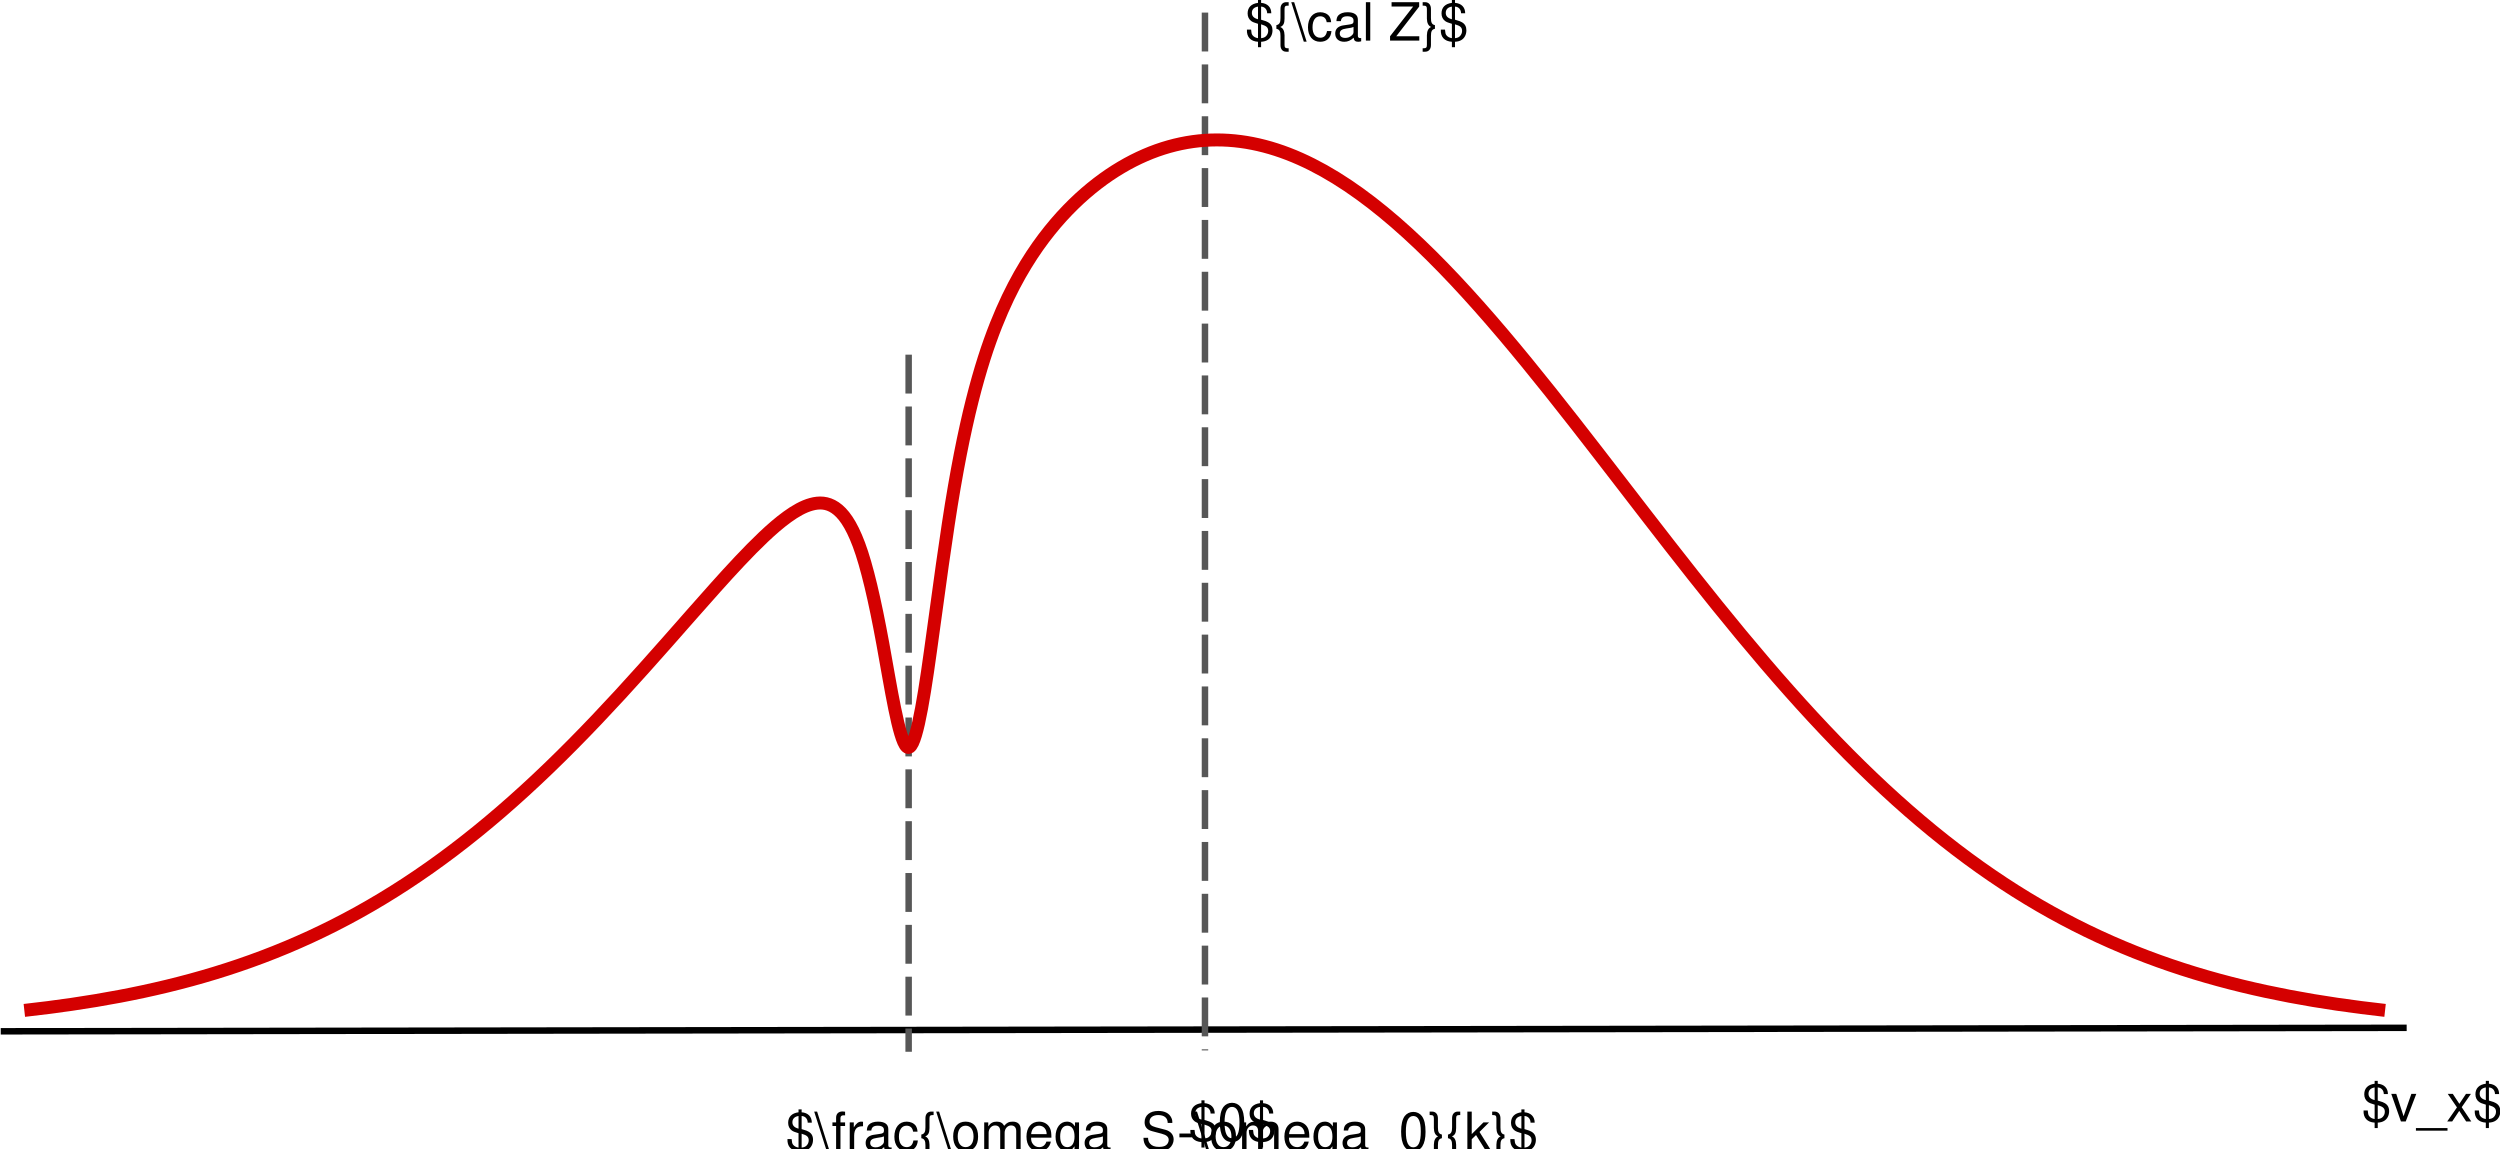
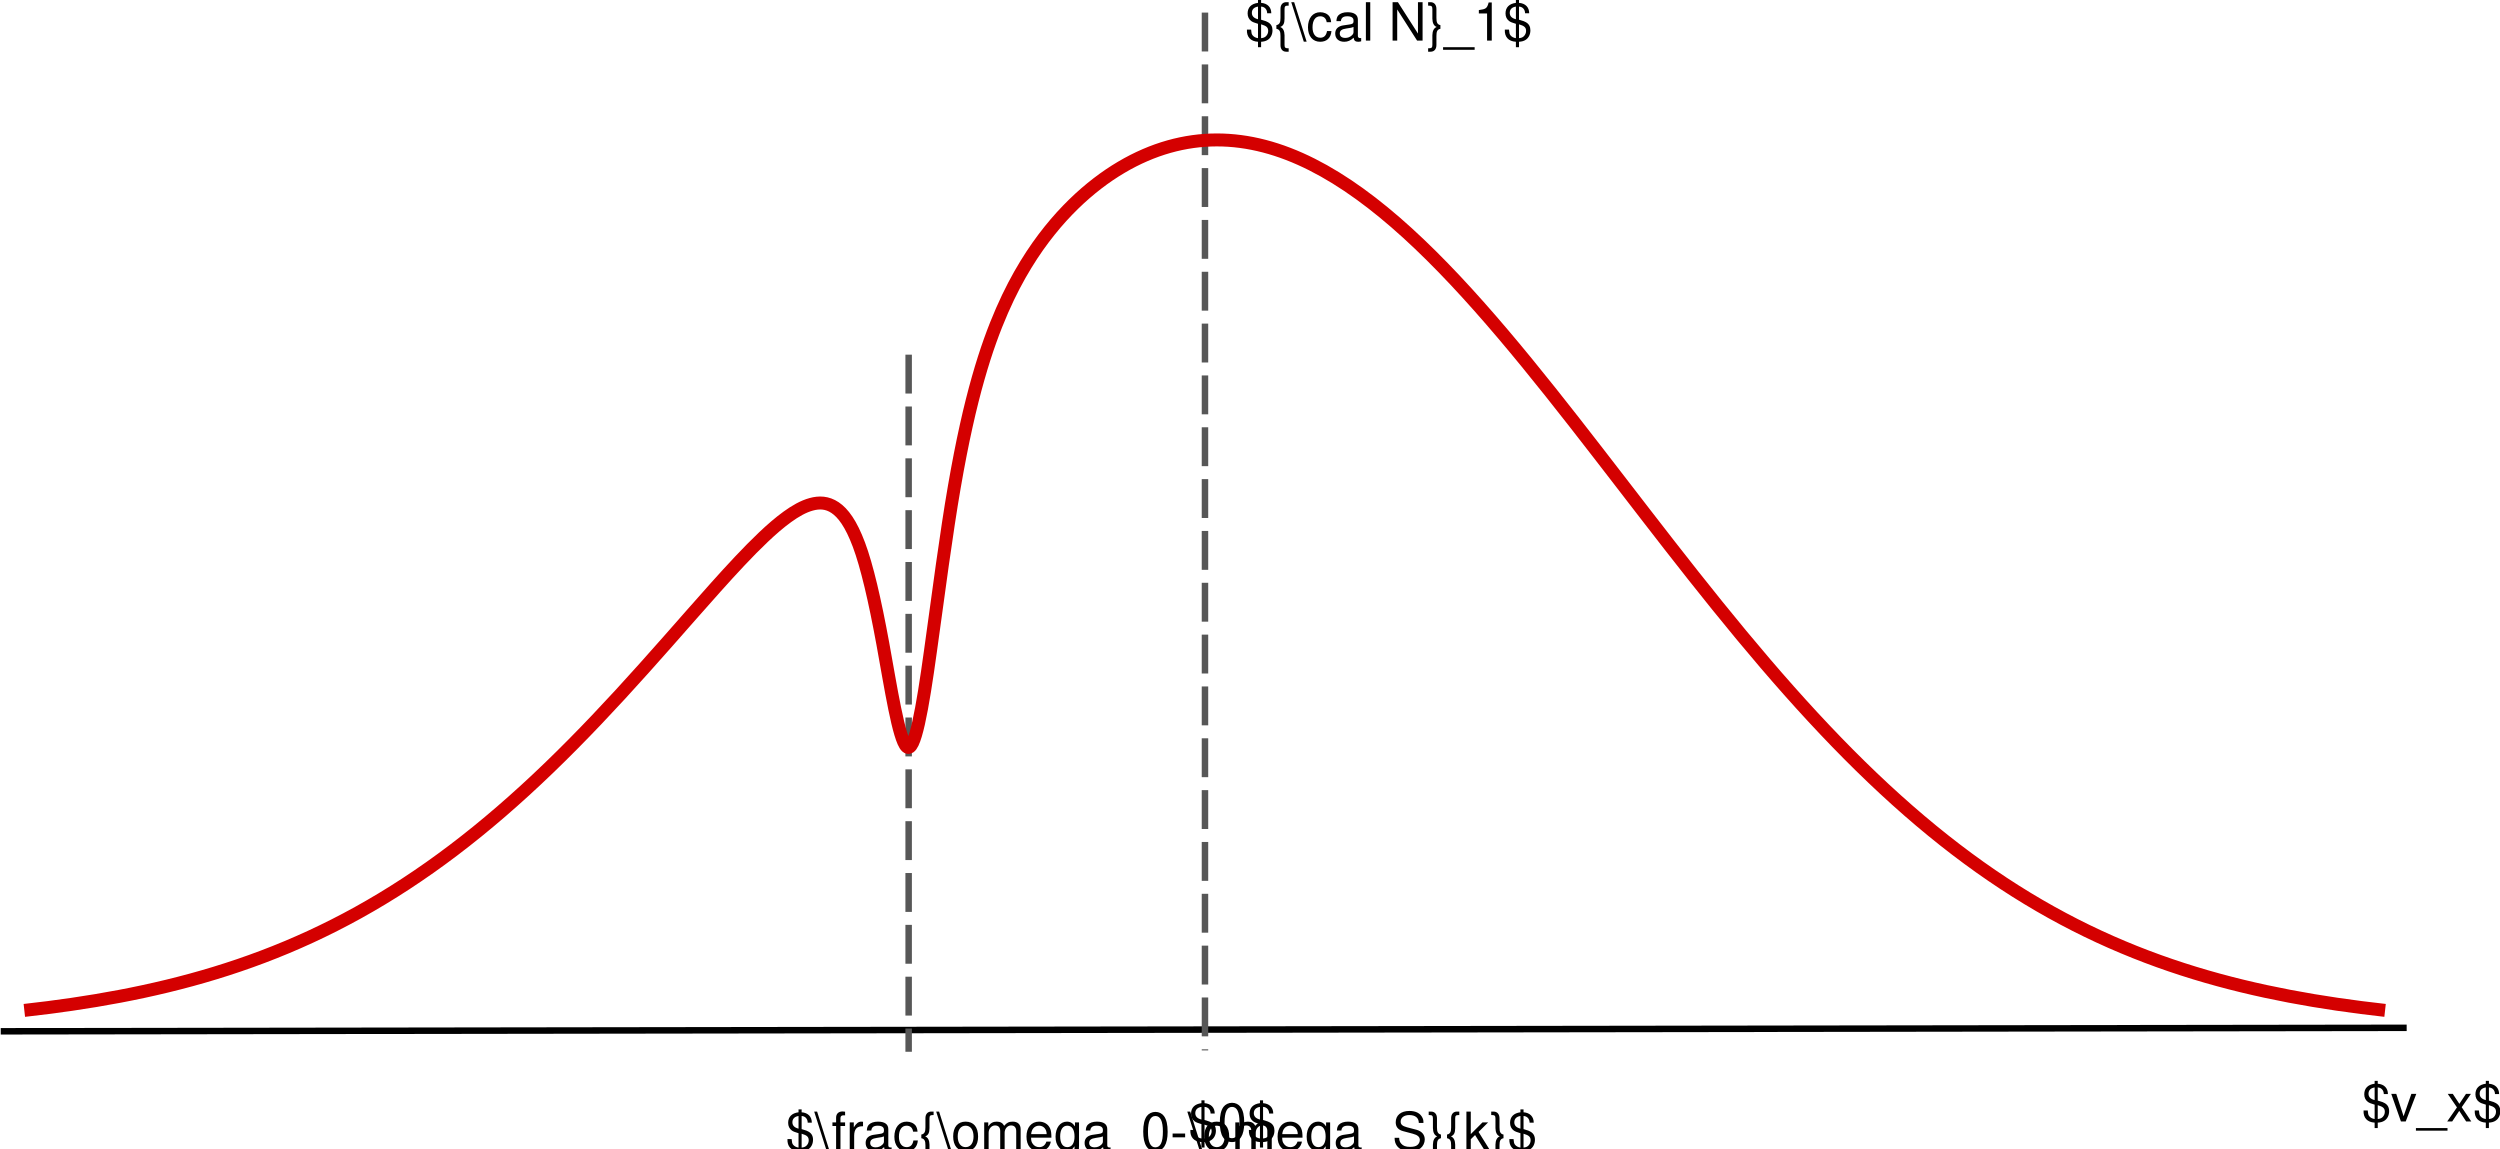
<svg xmlns="http://www.w3.org/2000/svg" xml:space="preserve" width="8.574in" height="3.939in" viewBox="0 0 617.331 283.594" id="svg2" version="1.1">
  <defs id="defs226" />
  <path style="fill:none;fill-rule:evenodd;stroke:#000000;stroke-width:1.6;stroke-linecap:butt;stroke-linejoin:miter;stroke-miterlimit:4;stroke-dasharray:none;stroke-opacity:1" d="M 0.184,254.652 594.285,253.794" id="path4447" />
  <path style="fill:none;fill-rule:evenodd;stroke:#575757;stroke-width:1.6;stroke-linecap:butt;stroke-linejoin:miter;stroke-miterlimit:4;stroke-dasharray:9.6, 3.2;stroke-dashoffset:0;stroke-opacity:1" d="m 297.547,3.101 0,256.274" id="path3838" />
  <path style="fill:none;fill-rule:evenodd;stroke:#575757;stroke-width:1.6;stroke-linecap:butt;stroke-linejoin:miter;stroke-miterlimit:4;stroke-dasharray:9.6, 3.2;stroke-dashoffset:0;stroke-opacity:1" d="m 224.375,87.57 0,172.139" id="path3838-3" />
-   <text xml:space="preserve" style="font-style:normal;font-variant:normal;font-weight:normal;font-stretch:normal;font-size:44.8px;line-height:125%;font-family:'Nimbus Sans L';-inkscape-font-specification:Sans;letter-spacing:0px;word-spacing:0px;fill:#000000;fill-opacity:1;stroke:none;stroke-width:1px;stroke-linecap:butt;stroke-linejoin:miter;stroke-opacity:1" x="583.124" y="276.91" id="text3749">
-     <tspan id="tspan3751" x="583.124" y="276.91" style="font-size:13px">$v_x$</tspan>
-   </text>
-   <text xml:space="preserve" style="font-style:normal;font-variant:normal;font-weight:normal;font-stretch:normal;font-size:44.8px;line-height:125%;font-family:'Nimbus Sans L';-inkscape-font-specification:Sans;letter-spacing:0px;word-spacing:0px;fill:#000000;fill-opacity:1;stroke:none;stroke-width:1px;stroke-linecap:butt;stroke-linejoin:miter;stroke-opacity:1" x="307.392" y="10.01" id="text3749-6">
-     <tspan id="tspan3751-7" x="307.392" y="10.01" style="font-size:13px">${\cal Z}$</tspan>
-   </text>
-   <text xml:space="preserve" style="font-style:normal;font-variant:normal;font-weight:normal;font-stretch:normal;font-size:44.8px;line-height:125%;font-family:'Nimbus Sans L';-inkscape-font-specification:Sans;letter-spacing:0px;word-spacing:0px;fill:#000000;fill-opacity:1;stroke:none;stroke-width:1px;stroke-linecap:butt;stroke-linejoin:miter;stroke-opacity:1" x="293.423" y="281.71" id="text3749-5">
-     <tspan id="tspan3751-3" x="293.423" y="281.71" style="font-size:13px">$0$</tspan>
-   </text>
-   <text xml:space="preserve" style="font-style:normal;font-variant:normal;font-weight:normal;font-stretch:normal;font-size:44.8px;line-height:125%;font-family:'Nimbus Sans L';-inkscape-font-specification:Sans;letter-spacing:0px;word-spacing:0px;fill:#000000;fill-opacity:1;stroke:none;stroke-width:1px;stroke-linecap:butt;stroke-linejoin:miter;stroke-opacity:1" x="193.932" y="283.96" id="text3749-5-5">
-     <tspan id="tspan3751-3-6" x="193.932" y="283.96" style="font-size:13px">$\frac{\omega_S-\omega_0}{k}$</tspan>
-   </text>
  <path id="path5232" title="exp(-(x)*(x))*(1-0.003/((x+0.5)*(x+0.5)+0.005))" d=" M 6.009 249.494 C 7.972 249.276 9.935 249.042 11.898 248.791 C 13.86 248.54 15.823 248.272 17.786 247.985 C 19.749 247.698 21.711 247.391 23.674 247.063 C 25.637 246.736 27.6 246.386 29.562 246.014 C 31.525 245.641 33.488 245.245 35.451 244.823 C 37.414 244.401 39.376 243.953 41.339 243.476 C 43.302 243 45.265 242.495 47.227 241.96 C 49.19 241.425 51.153 240.859 53.116 240.259 C 55.078 239.66 57.041 239.027 59.004 238.359 C 60.967 237.69 62.929 236.986 64.892 236.243 C 66.855 235.5 68.818 234.719 70.78 233.897 C 72.743 233.075 74.706 232.212 76.669 231.307 C 78.632 230.401 80.594 229.451 82.557 228.457 C 84.52 227.463 86.483 226.423 88.445 225.336 C 90.408 224.249 92.371 223.114 94.334 221.931 C 96.296 220.747 98.259 219.515 100.222 218.232 C 102.185 216.949 104.147 215.615 106.11 214.231 C 108.073 212.846 110.036 211.41 111.999 209.922 C 113.961 208.434 115.924 206.894 117.887 205.303 C 119.85 203.711 121.812 202.068 123.775 200.373 C 125.738 198.679 127.701 196.934 129.663 195.139 C 131.626 193.344 133.589 191.5 135.552 189.608 C 137.514 187.717 139.477 185.779 141.44 183.797 C 143.403 181.815 145.365 179.789 147.328 177.725 C 149.291 175.661 151.254 173.558 153.217 171.424 C 155.179 169.289 157.142 167.122 159.105 164.931 C 161.068 162.741 163.03 160.528 164.993 158.304 C 166.956 156.079 168.919 153.844 170.881 151.615 C 172.844 149.386 174.807 147.164 176.77 144.974 C 178.732 142.784 180.695 140.627 182.658 138.545 C 184.621 136.463 186.584 134.455 188.546 132.597 C 190.509 130.739 192.472 129.028 194.435 127.61 C 196.397 126.192 198.36 125.059 200.323 124.522 C 202.286 123.985 204.248 124.026 206.211 125.343 C 208.174 126.66 210.137 129.261 212.099 134.503 C 214.062 139.746 216.025 148.177 217.988 158.886 C 219.95 169.595 221.913 182.527 223.876 184.37 C 225.839 186.213 227.802 174.947 229.764 160.733 C 231.727 146.519 233.69 131.561 235.653 120.214 C 237.615 108.866 239.578 100.302 241.541 93.398 C 243.504 86.494 245.466 81.195 247.429 76.699 C 249.392 72.203 251.355 68.534 253.317 65.32 C 255.28 62.106 257.243 59.363 259.206 56.918 C 261.168 54.473 263.131 52.333 265.094 50.416 C 267.057 48.499 269.02 46.807 270.982 45.299 C 272.945 43.791 274.908 42.468 276.871 41.307 C 278.833 40.145 280.796 39.148 282.759 38.3 C 284.722 37.452 286.684 36.754 288.647 36.2 C 290.61 35.645 292.573 35.234 294.535 34.959 C 296.498 34.685 298.461 34.549 300.424 34.545 C 302.387 34.542 304.349 34.672 306.312 34.931 C 308.275 35.189 310.238 35.577 312.2 36.09 C 314.163 36.602 316.126 37.239 318.089 37.995 C 320.051 38.751 322.014 39.627 323.977 40.616 C 325.94 41.605 327.902 42.708 329.865 43.919 C 331.828 45.129 333.791 46.447 335.753 47.865 C 337.716 49.283 339.679 50.801 341.642 52.412 C 343.605 54.022 345.567 55.726 347.53 57.513 C 349.493 59.3 351.456 61.172 353.418 63.118 C 355.381 65.065 357.344 67.087 359.307 69.175 C 361.269 71.263 363.232 73.418 365.195 75.629 C 367.158 77.839 369.12 80.107 371.083 82.421 C 373.046 84.736 375.009 87.097 376.972 89.496 C 378.934 91.895 380.897 94.331 382.86 96.795 C 384.823 99.258 386.785 101.75 388.748 104.26 C 390.711 106.77 392.674 109.298 394.636 111.836 C 396.599 114.373 398.562 116.92 400.525 119.467 C 402.487 122.015 404.45 124.563 406.413 127.104 C 408.376 129.644 410.338 132.177 412.301 134.695 C 414.264 137.213 416.227 139.715 418.19 142.196 C 420.152 144.676 422.115 147.134 424.078 149.564 C 426.041 151.994 428.003 154.395 429.966 156.763 C 431.929 159.13 433.892 161.463 435.854 163.757 C 437.817 166.051 439.78 168.306 441.743 170.518 C 443.705 172.729 445.668 174.898 447.631 177.02 C 449.594 179.142 451.557 181.217 453.519 183.244 C 455.482 185.27 457.445 187.246 459.408 189.172 C 461.37 191.097 463.333 192.971 465.296 194.793 C 467.259 196.614 469.221 198.382 471.184 200.097 C 473.147 201.813 475.11 203.474 477.072 205.082 C 479.035 206.69 480.998 208.244 482.961 209.745 C 484.923 211.246 486.886 212.694 488.849 214.089 C 490.812 215.484 492.775 216.826 494.737 218.118 C 496.7 219.409 498.663 220.649 500.626 221.839 C 502.588 223.029 504.551 224.169 506.514 225.262 C 508.477 226.354 510.439 227.399 512.402 228.397 C 514.365 229.396 516.328 230.349 518.29 231.258 C 520.253 232.168 522.216 233.033 524.179 233.858 C 526.142 234.683 528.104 235.467 530.067 236.212 C 532.03 236.957 533.993 237.663 535.955 238.333 C 537.918 239.004 539.881 239.638 541.844 240.239 C 543.806 240.84 545.769 241.407 547.732 241.944 C 549.695 242.48 551.657 242.986 553.62 243.463 C 555.583 243.94 557.546 244.389 559.508 244.812 C 561.471 245.235 563.434 245.632 565.397 246.005 C 567.36 246.379 569.322 246.728 571.285 247.057 C 573.248 247.385 575.211 247.692 577.173 247.98 C 579.136 248.267 581.099 248.536 583.062 248.787 C 585.024 249.038 586.987 249.272 588.95 249.49" style="opacity:1;fill:none;fill-opacity:0.988;fill-rule:nonzero;stroke:#d40000;stroke-width:3.2;stroke-linecap:butt;stroke-linejoin:round;stroke-miterlimit:4;stroke-dasharray:none;stroke-dashoffset:0;stroke-opacity:1" />
+   <g id="g3344">
+     <text id="text3749" y="276.91" x="583.124" style="font-style:normal;font-variant:normal;font-weight:normal;font-stretch:normal;font-size:44.8px;line-height:125%;font-family:'Nimbus Sans L';-inkscape-font-specification:Sans;letter-spacing:0px;word-spacing:0px;fill:#000000;fill-opacity:1;stroke:none;stroke-width:1px;stroke-linecap:butt;stroke-linejoin:miter;stroke-opacity:1" xml:space="preserve">
+       <tspan style="font-size:13px" y="276.91" x="583.124" id="tspan3751">$v_x$</tspan>
+     </text>
+     <text id="text3749-6" y="10.01" x="307.392" style="font-style:normal;font-variant:normal;font-weight:normal;font-stretch:normal;font-size:44.8px;line-height:125%;font-family:'Nimbus Sans L';-inkscape-font-specification:Sans;letter-spacing:0px;word-spacing:0px;fill:#000000;fill-opacity:1;stroke:none;stroke-width:1px;stroke-linecap:butt;stroke-linejoin:miter;stroke-opacity:1" xml:space="preserve">
+       <tspan style="font-size:13px" y="10.01" x="307.392" id="tspan3751-7">${\cal N}_1$</tspan>
+     </text>
+     <text id="text3749-5" y="281.71" x="293.423" style="font-style:normal;font-variant:normal;font-weight:normal;font-stretch:normal;font-size:44.8px;line-height:125%;font-family:'Nimbus Sans L';-inkscape-font-specification:Sans;letter-spacing:0px;word-spacing:0px;fill:#000000;fill-opacity:1;stroke:none;stroke-width:1px;stroke-linecap:butt;stroke-linejoin:miter;stroke-opacity:1" xml:space="preserve">
+       <tspan style="font-size:13px" y="281.71" x="293.423" id="tspan3751-3">$0$</tspan>
+     </text>
+     <text id="text3749-5-5" y="283.96" x="193.932" style="font-style:normal;font-variant:normal;font-weight:normal;font-stretch:normal;font-size:44.8px;line-height:125%;font-family:'Nimbus Sans L';-inkscape-font-specification:Sans;letter-spacing:0px;word-spacing:0px;fill:#000000;fill-opacity:1;stroke:none;stroke-width:1px;stroke-linecap:butt;stroke-linejoin:miter;stroke-opacity:1" xml:space="preserve">
+       <tspan style="font-size:13px" y="283.96" x="193.932" id="tspan3751-3-6">$\frac{\omega_0-\omega_S}{k}$</tspan>
+     </text>
+   </g>
</svg>
